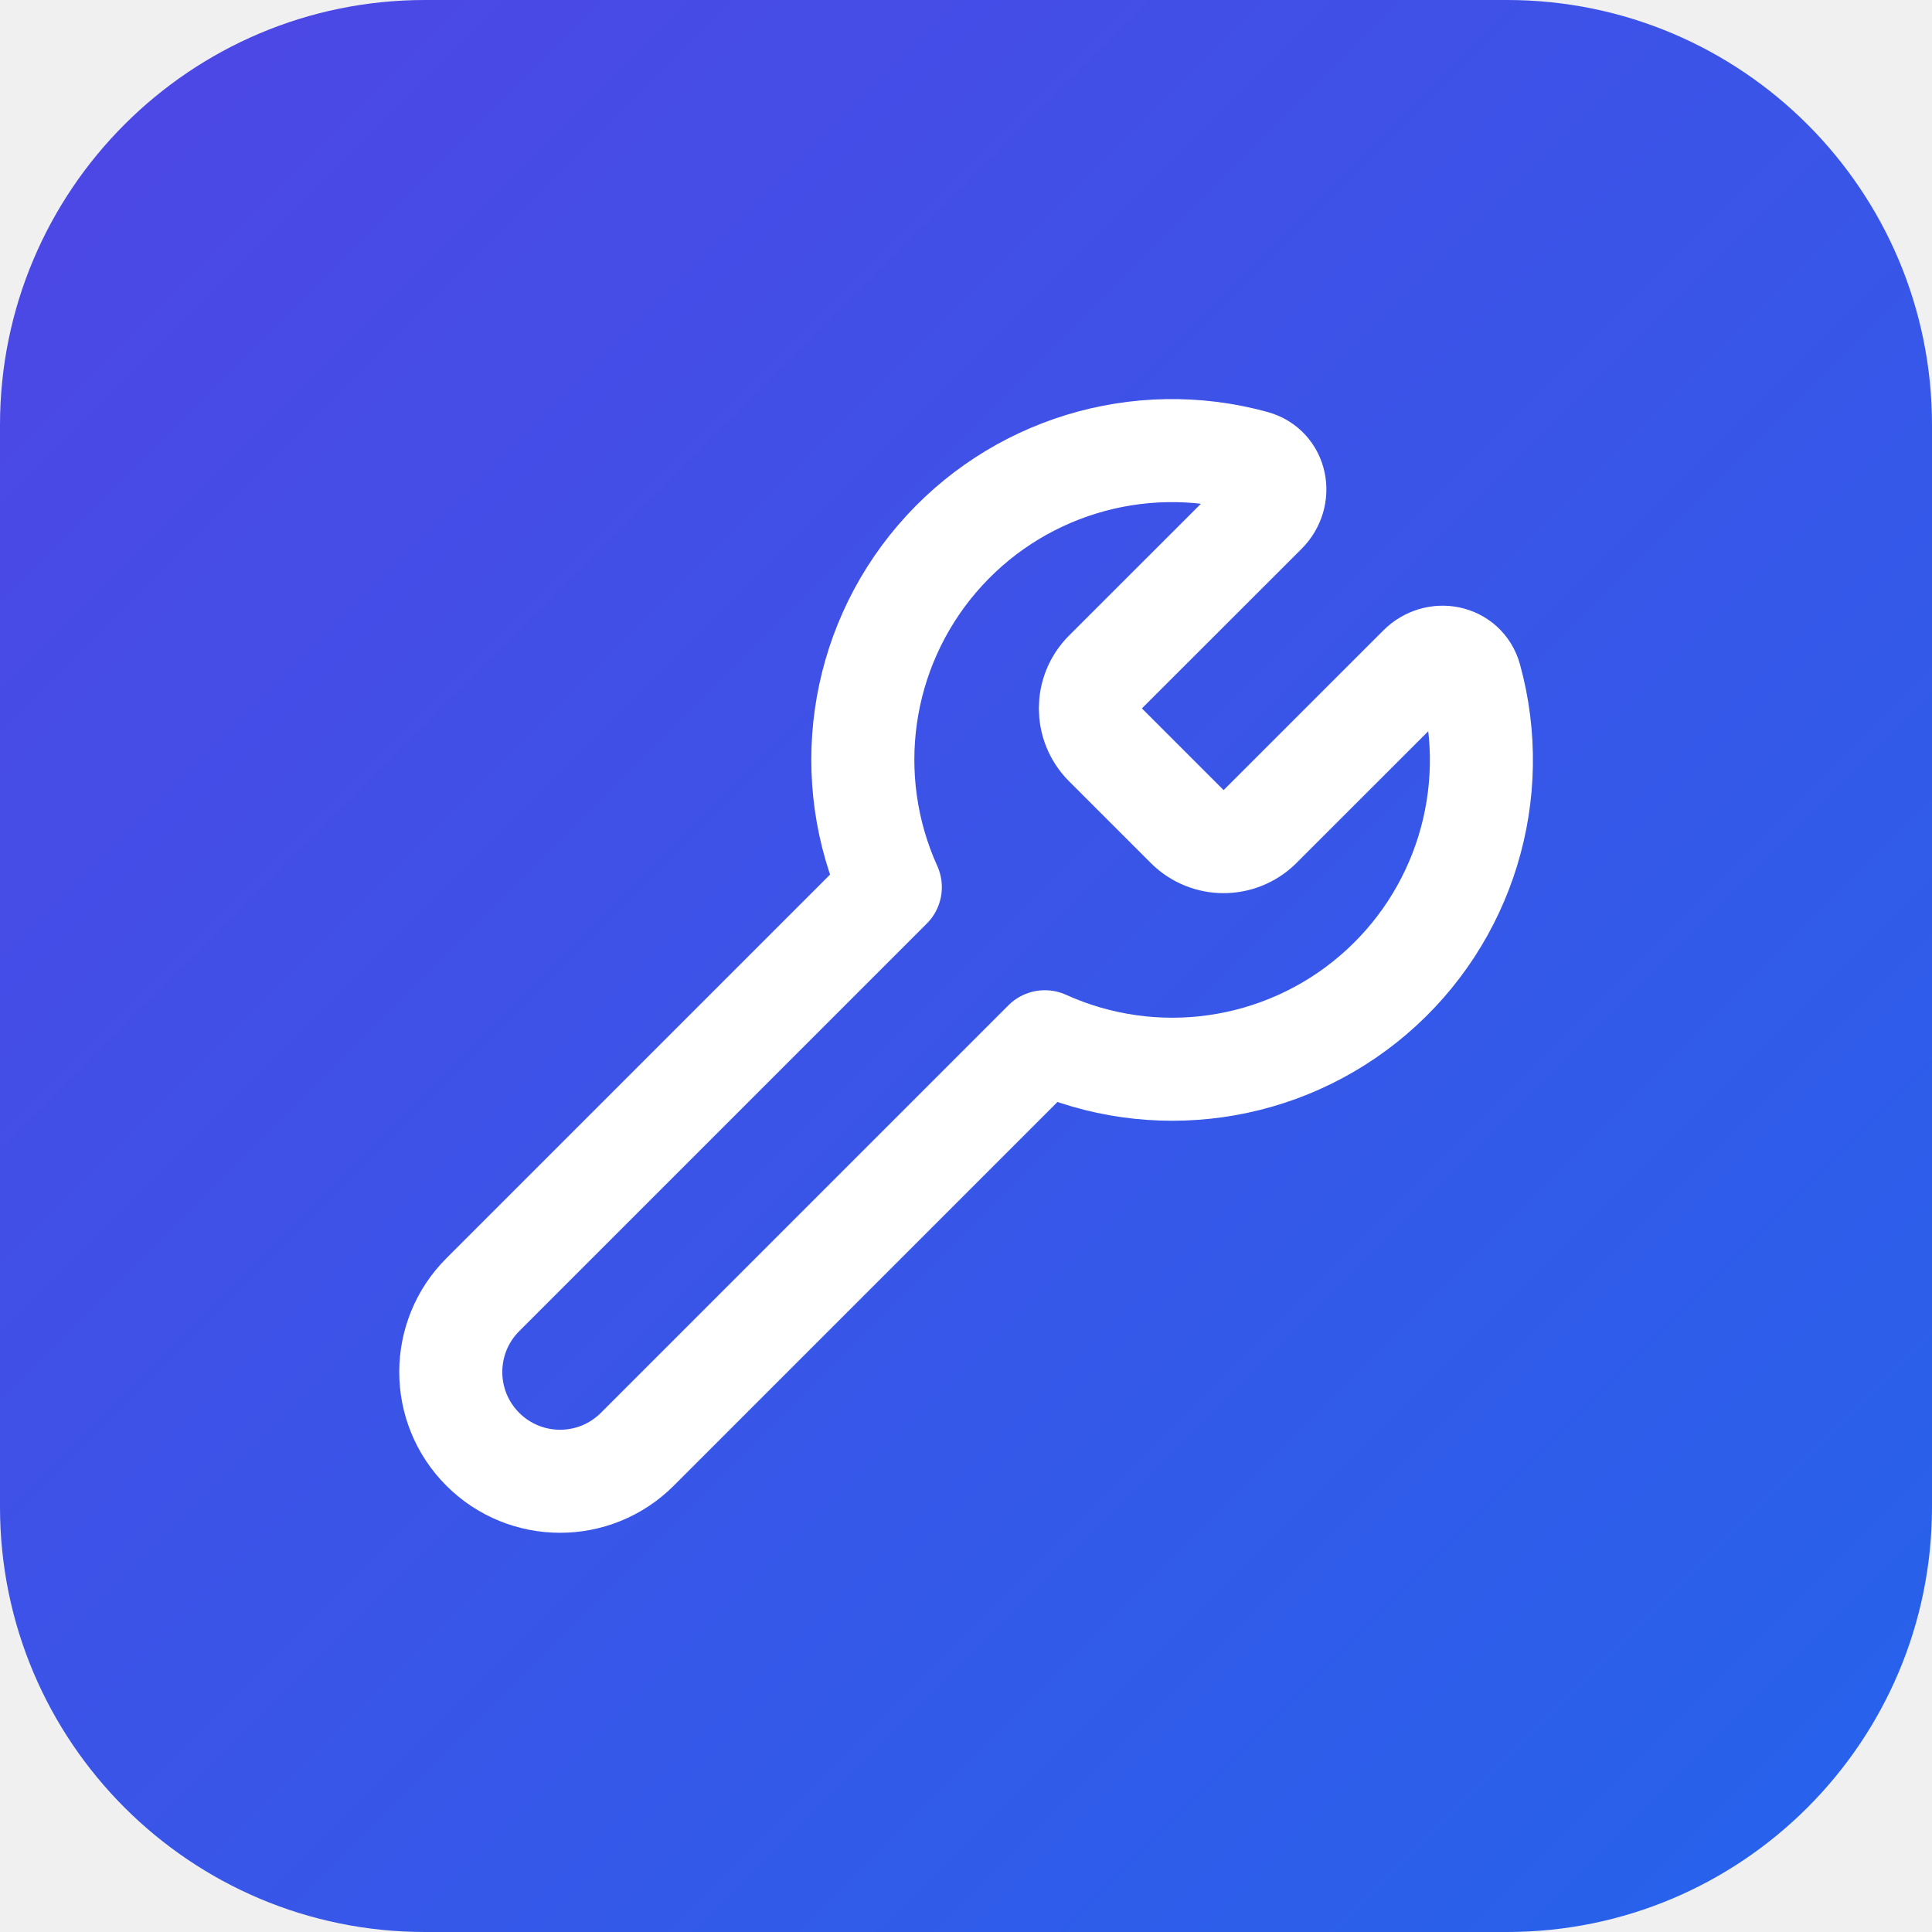
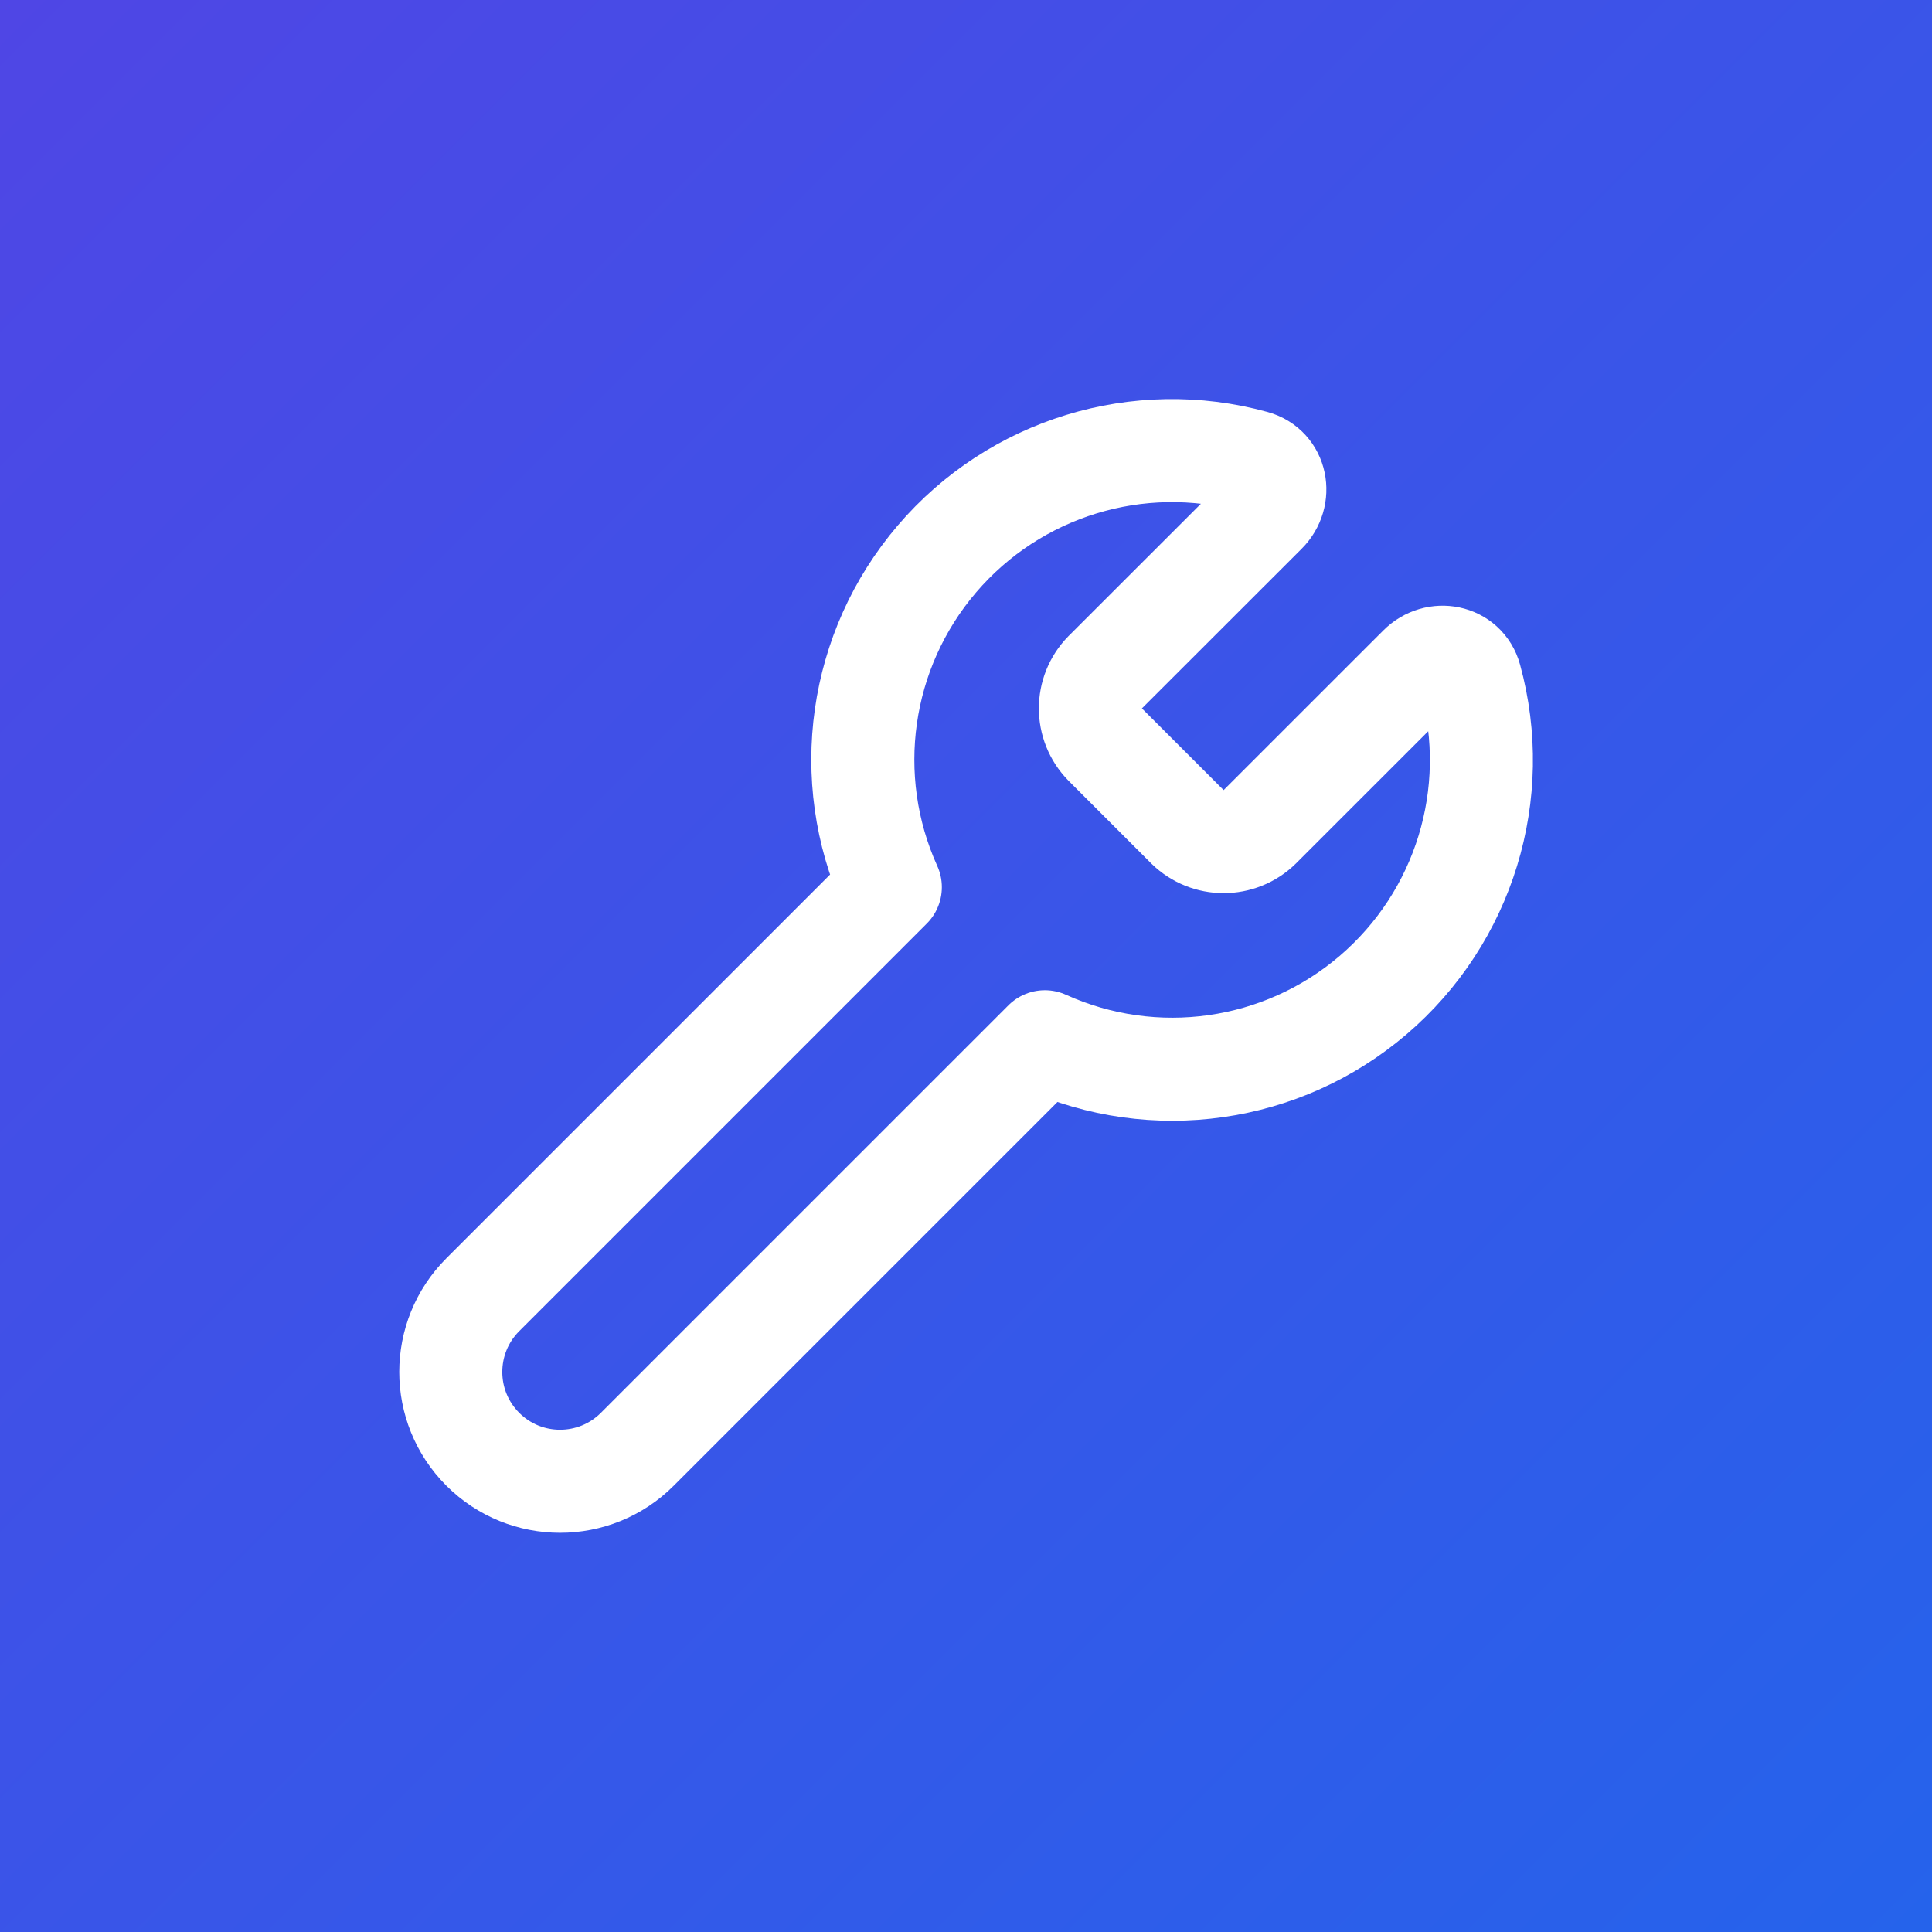
<svg xmlns="http://www.w3.org/2000/svg" viewBox="0 0 100 100">
  <defs>
    <linearGradient id="g" x1="0" y1="0" x2="100" y2="100" gradientUnits="userSpaceOnUse">
      <stop offset="0" stop-color="#4f46e5" />
      <stop offset="1" stop-color="#2563eb" />
    </linearGradient>
  </defs>
-   <rect width="100" height="100" rx="22" fill="url(#g)" />
+   <rect width="100" height="100" fill="url(#g)" />
  <g transform="translate(18,18) scale(2.6667)" fill="none" stroke="#ffffff" stroke-width="2" stroke-linecap="round" stroke-linejoin="round">
    <path d="M14.7 6.3a1 1 0 0 0 0 1.4l1.6 1.6a1 1 0 0 0 1.4 0l3.106-3.105c.32-.322.863-.22.983.218a6 6 0 0 1-8.259 7.057l-7.91 7.91a1 1 0 0 1-2.999-3l7.91-7.91a6 6 0 0 1 7.057-8.259c.438.12.54.662.219.984z" />
  </g>
</svg>
